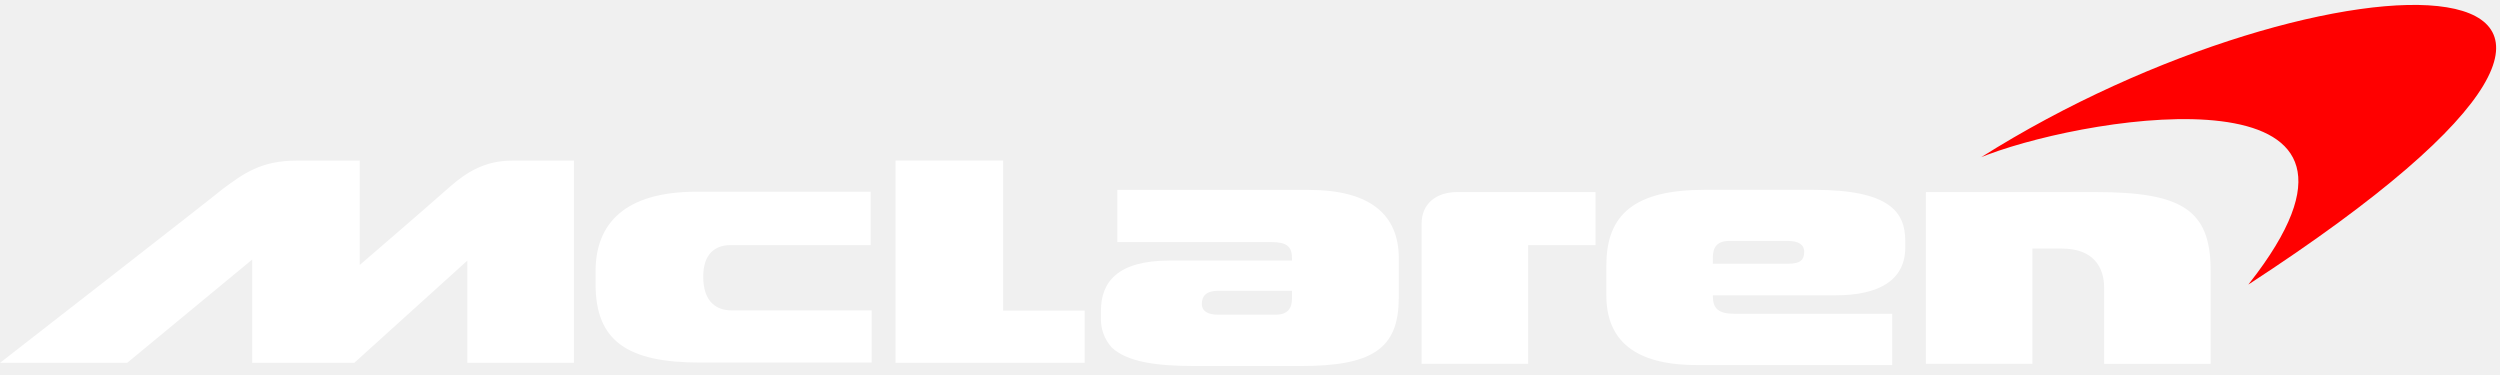
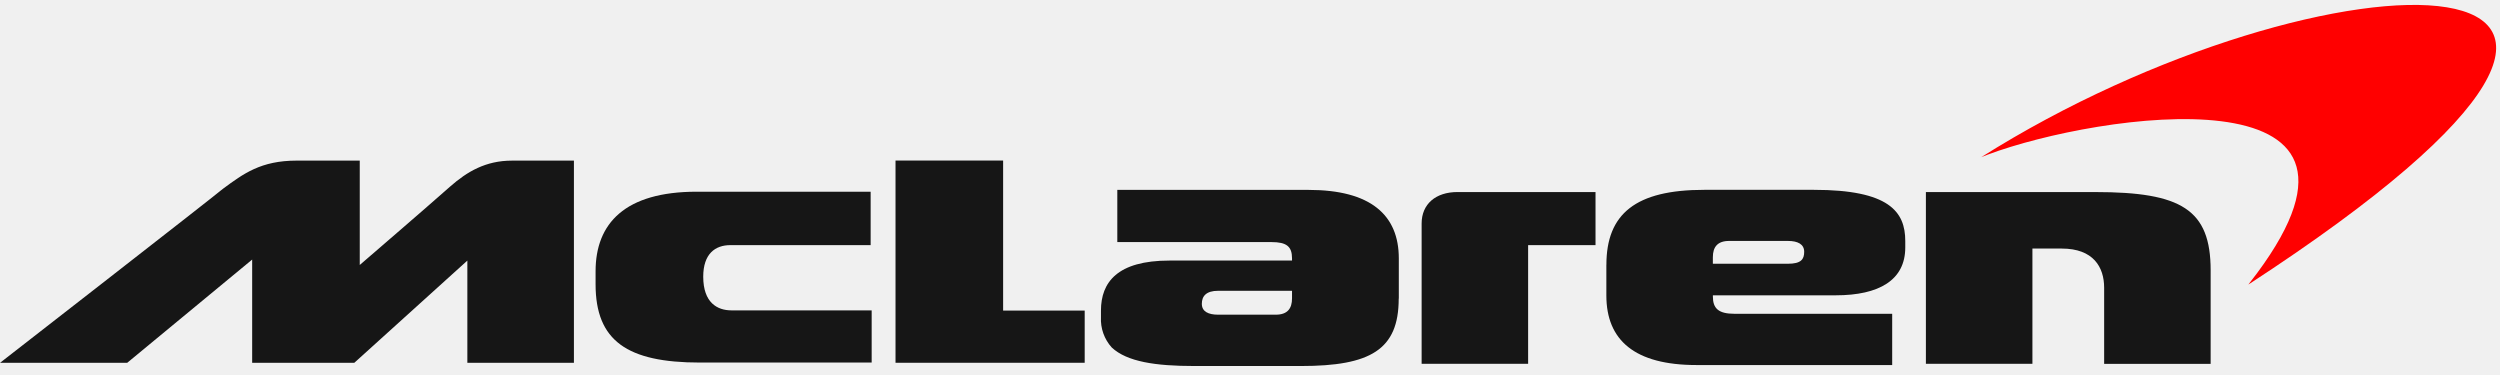
<svg xmlns="http://www.w3.org/2000/svg" version="1.1" viewBox="0 0 120 18">
  <g fill="none" fill-rule="evenodd">
-     <g fill="#ffffff" fill-rule="nonzero">
+     <g fill="#161616" fill-rule="nonzero">
      <path id="Path" fill="#FF0000" d="m95.074 7.553 0.351-0.136c5.272-1.973 20.259-4.189 12.907 5.704-0.131 0.177-0.267 0.355-0.413 0.539 25.98-16.91 3.705-16.547-12.835-6.107" />
      <path id="a" d="m67.143 14.333v-1.93c0-2.087-1.357-3.288-4.332-3.288h-9.18v2.505h7.396c0.73 0 0.99 0.21 0.99 0.782v0.105h-5.883c-2.503 0-3.288 1.045-3.288 2.4v0.313c-0.028 0.537 0.159 1.064 0.52 1.462 0.732 0.68 2.087 0.887 3.965 0.887h5.112c3.34 0 4.695-0.782 4.695-3.235m-5.893 0.771h-2.775c-0.477 0-0.782-0.155-0.782-0.522s0.208-0.625 0.782-0.625h3.547v0.365c0 0.477-0.21 0.782-0.782 0.782" />
      <path d="m77.105 12.72v1.462c0 2.147 1.355 3.34 4.33 3.34h9.39v-2.46h-7.565c-0.78 0-1.042-0.26-1.042-0.835v-0.052h5.895c2.085 0 3.34-0.73 3.34-2.297v-0.313c0-1.408-0.782-2.453-4.383-2.453h-5.268c-3.288 0-4.695 1.147-4.695 3.6m5.895-1.147h2.817c0.477 0 0.782 0.157 0.782 0.522 0 0.365-0.155 0.573-0.782 0.573h-3.602v-0.313c0-0.477 0.21-0.782 0.782-0.782" />
      <path id="Path" d="m76.585 9.218h-6.625c-1.045 0-1.722 0.575-1.722 1.512v6.732h5.112v-5.697h3.235v-2.548" />
      <polygon id="Path" points="48.15 7.706 42.985 7.706 42.985 17.413 52.065 17.413 52.065 14.908 48.15 14.908" />
      <path id="Path" d="m41.788 11.766h-6.73c-0.73 0-1.303 0.417-1.303 1.515 0 1.252 0.678 1.617 1.355 1.617h6.73v2.505h-8.242c-3.495 0-5.01-1.045-5.01-3.757v-0.627c0-2.295 1.408-3.817 4.853-3.817h8.35v2.565" />
      <path id="b" d="m17.008 17.413 5.425-4.905v4.905h5.115v-9.703h-2.975c-1.252 0-2.147 0.522-2.975 1.252-0.938 0.835-4.33 3.757-4.33 3.757v-5.01h-3.025c-1.72 0-2.555 0.625-3.547 1.357-0.625 0.522-10.695 8.35-10.695 8.35h6.103l6-4.957v4.957h4.905" />
      <path d="m92.443 17.466v-8.247h8.138c4.122 0 5.53 0.835 5.53 3.757v4.49h-5.112v-3.655c0-0.992-0.52-1.88-2.035-1.88h-1.408v5.532h-5.112" />
    </g>
  </g>
</svg>
